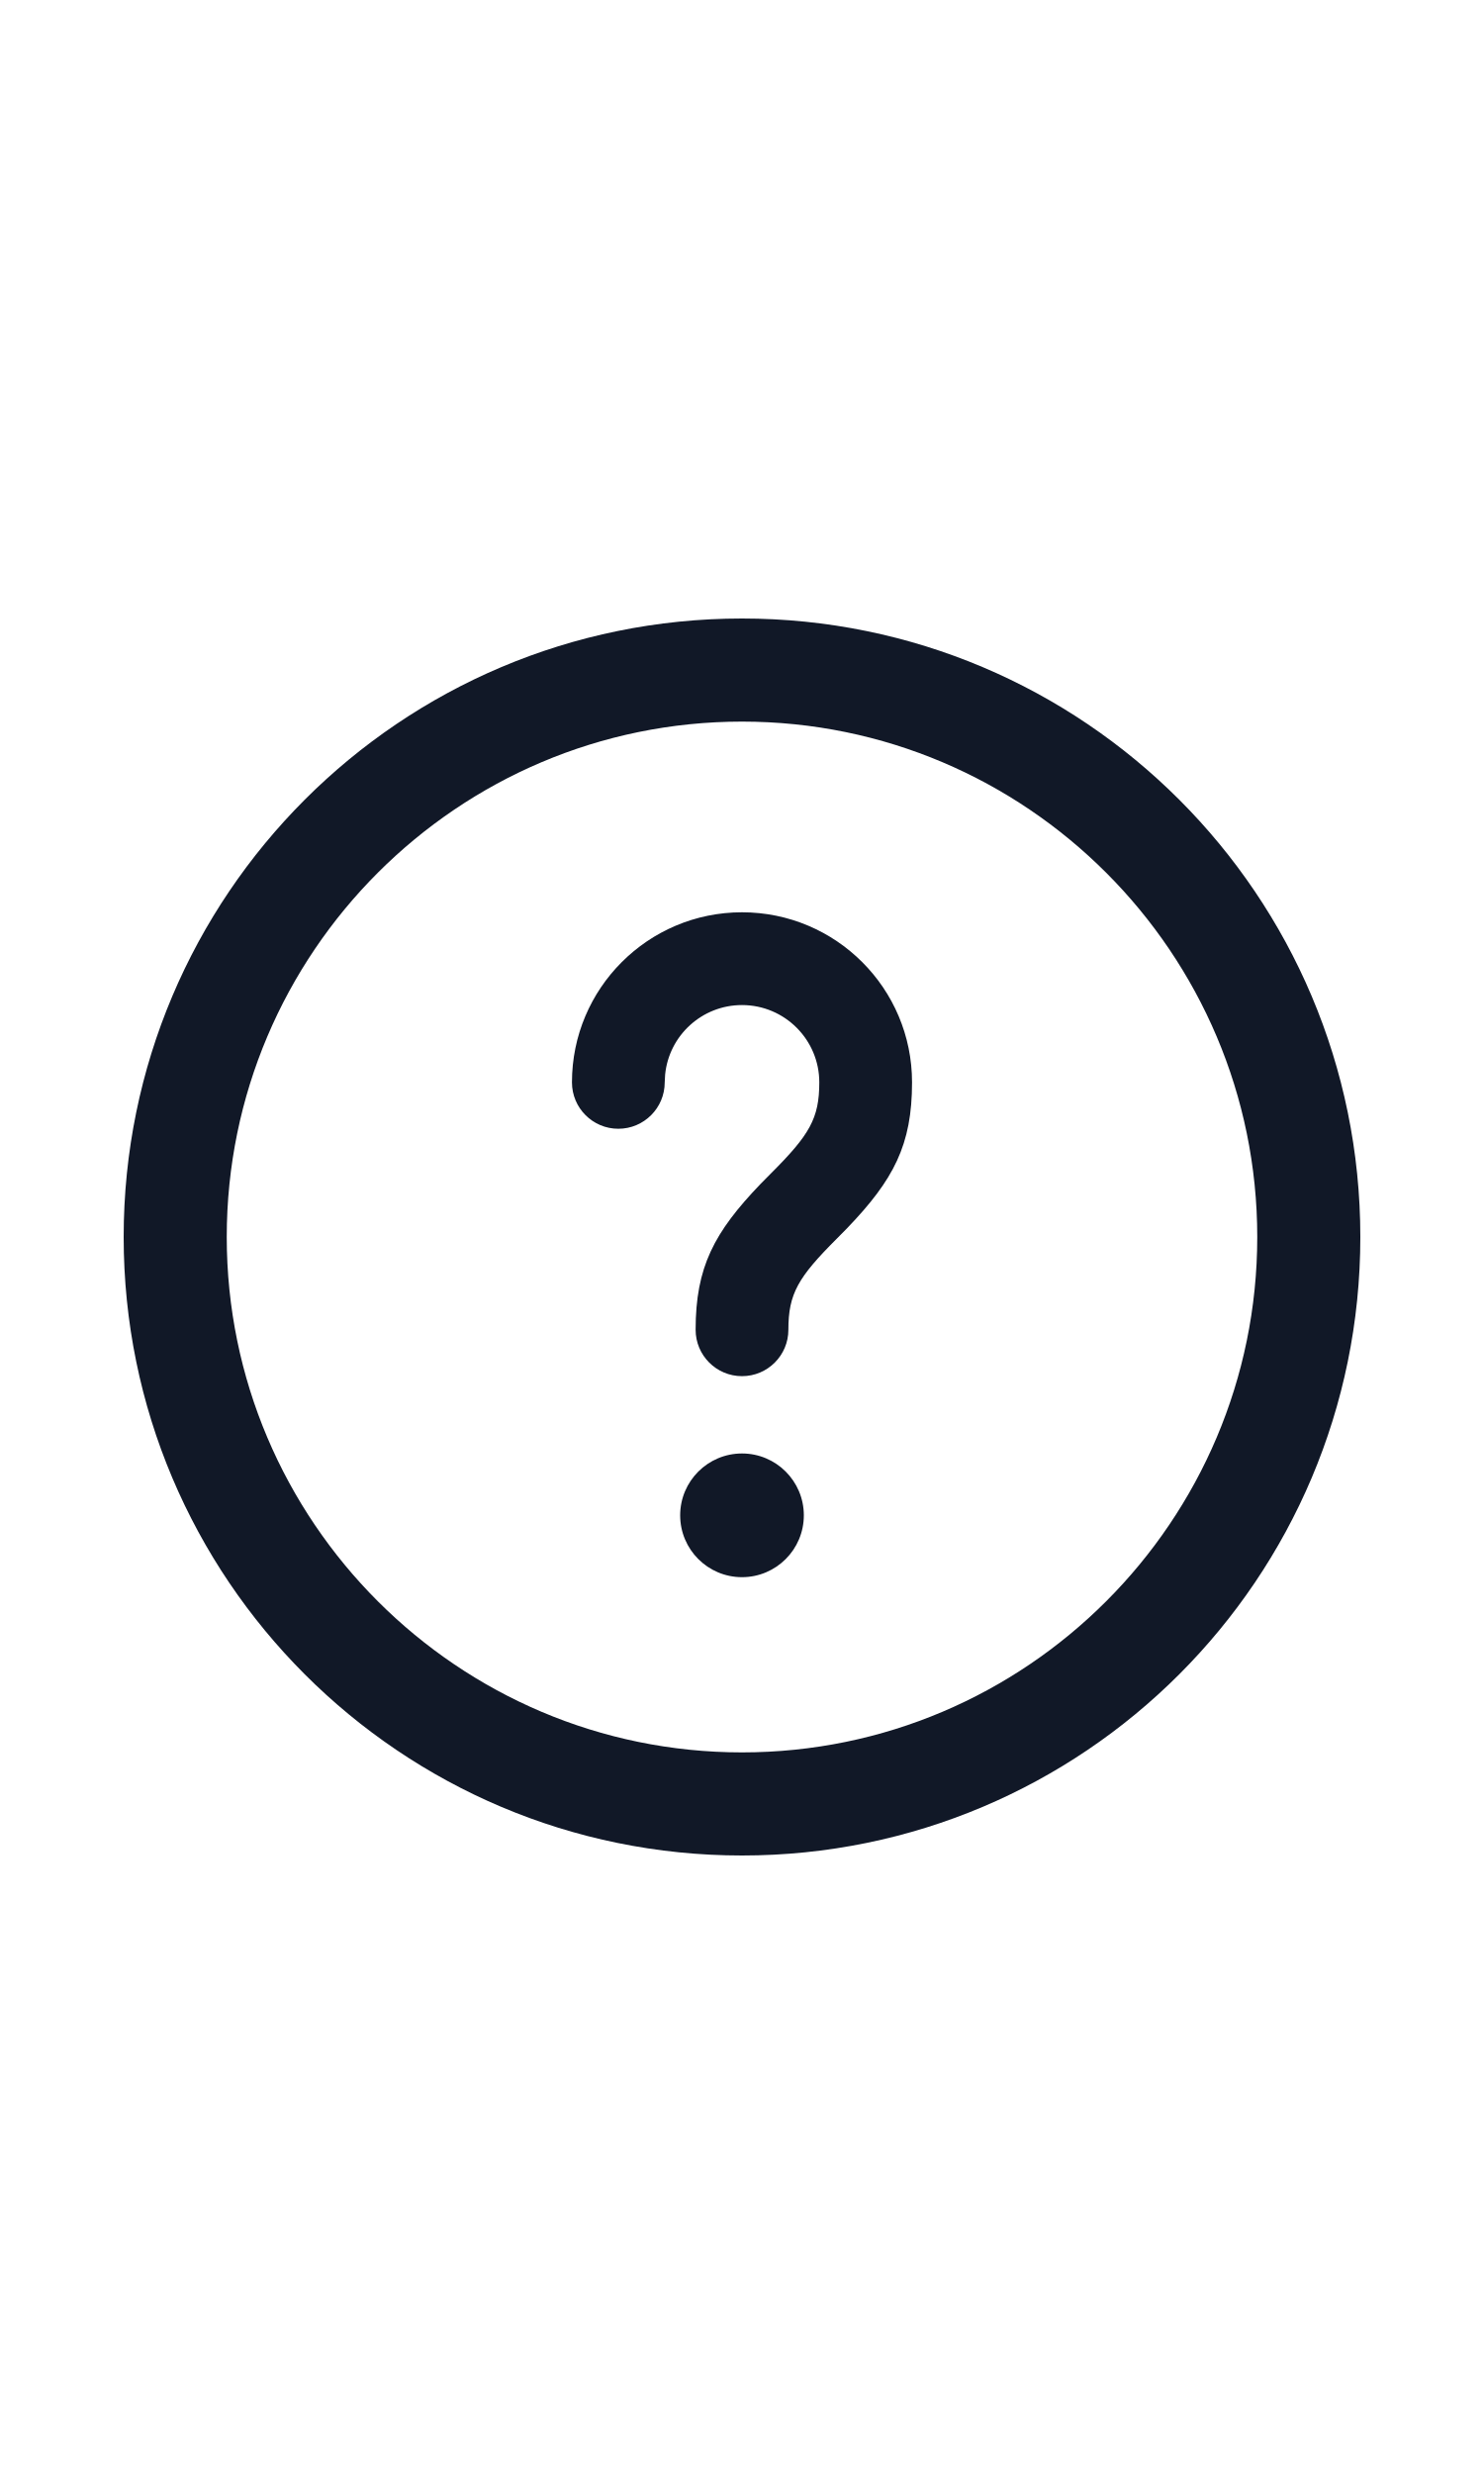
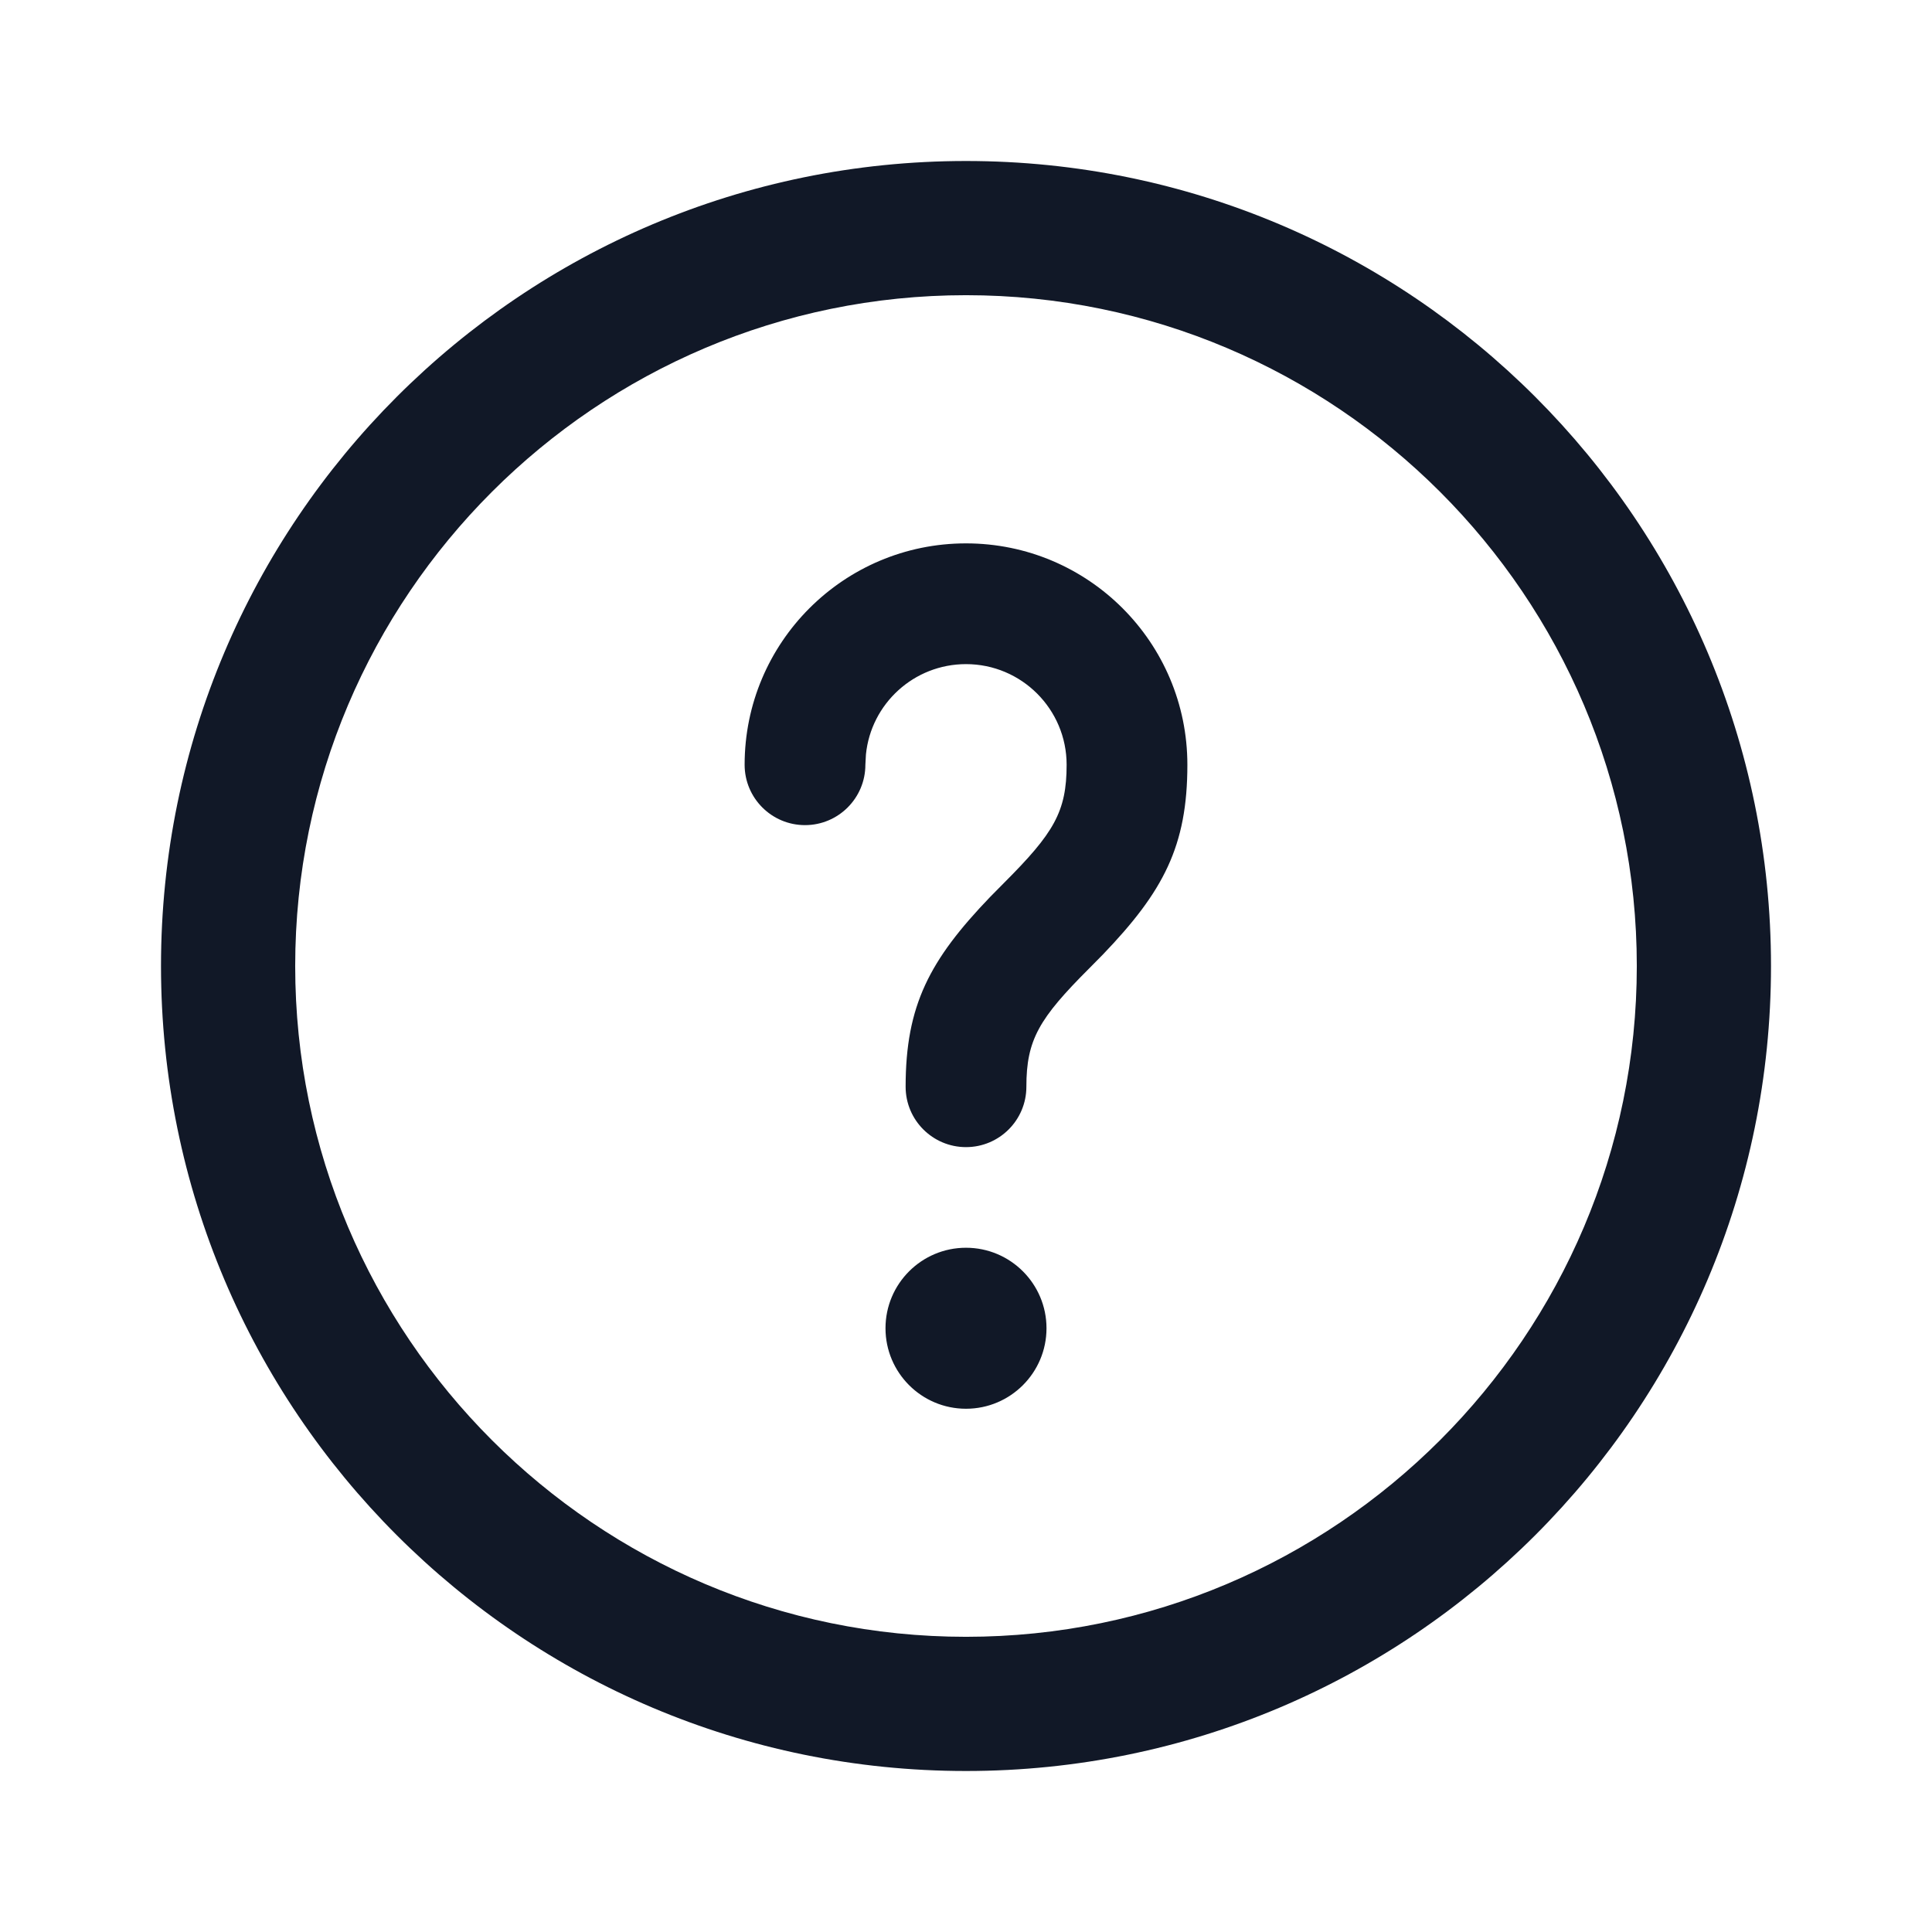
- <svg xmlns="http://www.w3.org/2000/svg" width="24" height="40" viewBox="0 0 24 40" fill="none">
-   <path d="M12 10C17.523 10 22 14.478 22 20C22 25.522 17.523 30 12 30C6.477 30 2 25.522 2 20C2 14.478 6.477 10 12 10ZM12 11.667C7.405 11.667 3.667 15.405 3.667 20C3.667 24.595 7.405 28.333 12 28.333C16.595 28.333 20.333 24.595 20.333 20C20.333 15.405 16.595 11.667 12 11.667ZM12 23.5C12.552 23.5 13 23.948 13 24.5C13 25.052 12.552 25.5 12 25.5C11.448 25.5 11 25.052 11 24.5C11 23.948 11.448 23.5 12 23.5ZM12 14.75C13.519 14.75 14.75 15.981 14.75 17.5C14.75 18.511 14.453 19.074 13.699 19.859L13.53 20.03C12.908 20.652 12.75 20.916 12.75 21.5C12.75 21.914 12.414 22.25 12 22.25C11.586 22.25 11.25 21.914 11.25 21.5C11.25 20.489 11.547 19.926 12.301 19.141L12.47 18.97C13.092 18.348 13.25 18.084 13.25 17.5C13.25 16.81 12.69 16.25 12 16.25C11.353 16.25 10.82 16.742 10.757 17.372L10.75 17.5C10.75 17.914 10.414 18.25 10 18.25C9.586 18.25 9.25 17.914 9.25 17.5C9.25 15.981 10.481 14.75 12 14.75Z" fill="#111827" />
+ <svg xmlns="http://www.w3.org/2000/svg" width="24" height="24" viewBox="0 0 24 24" fill="none">
+   <path d="M12 2C17.523 2 22 6.478 22 12C22 17.522 17.523 22 12 22C6.477 22 2 17.522 2 12C2 6.478 6.477 2 12 2ZM12 3.667C7.405 3.667 3.667 7.405 3.667 12C3.667 16.595 7.405 20.333 12 20.333C16.595 20.333 20.333 16.595 20.333 12C20.333 7.405 16.595 3.667 12 3.667ZM12 15.5C12.552 15.5 13 15.948 13 16.5C13 17.052 12.552 17.5 12 17.5C11.448 17.5 11 17.052 11 16.5C11 15.948 11.448 15.5 12 15.5ZM12 6.75C13.519 6.75 14.75 7.981 14.75 9.5C14.75 10.511 14.453 11.074 13.699 11.859L13.53 12.03C12.908 12.652 12.75 12.916 12.75 13.5C12.75 13.914 12.414 14.25 12 14.25C11.586 14.25 11.25 13.914 11.25 13.5C11.25 12.489 11.547 11.926 12.301 11.141L12.47 10.97C13.092 10.348 13.25 10.084 13.25 9.5C13.25 8.81 12.69 8.25 12 8.25C11.353 8.25 10.82 8.742 10.757 9.372L10.75 9.5C10.75 9.914 10.414 10.25 10 10.25C9.586 10.25 9.25 9.914 9.25 9.5C9.25 7.981 10.481 6.75 12 6.75Z" fill="#111827" />
</svg>
